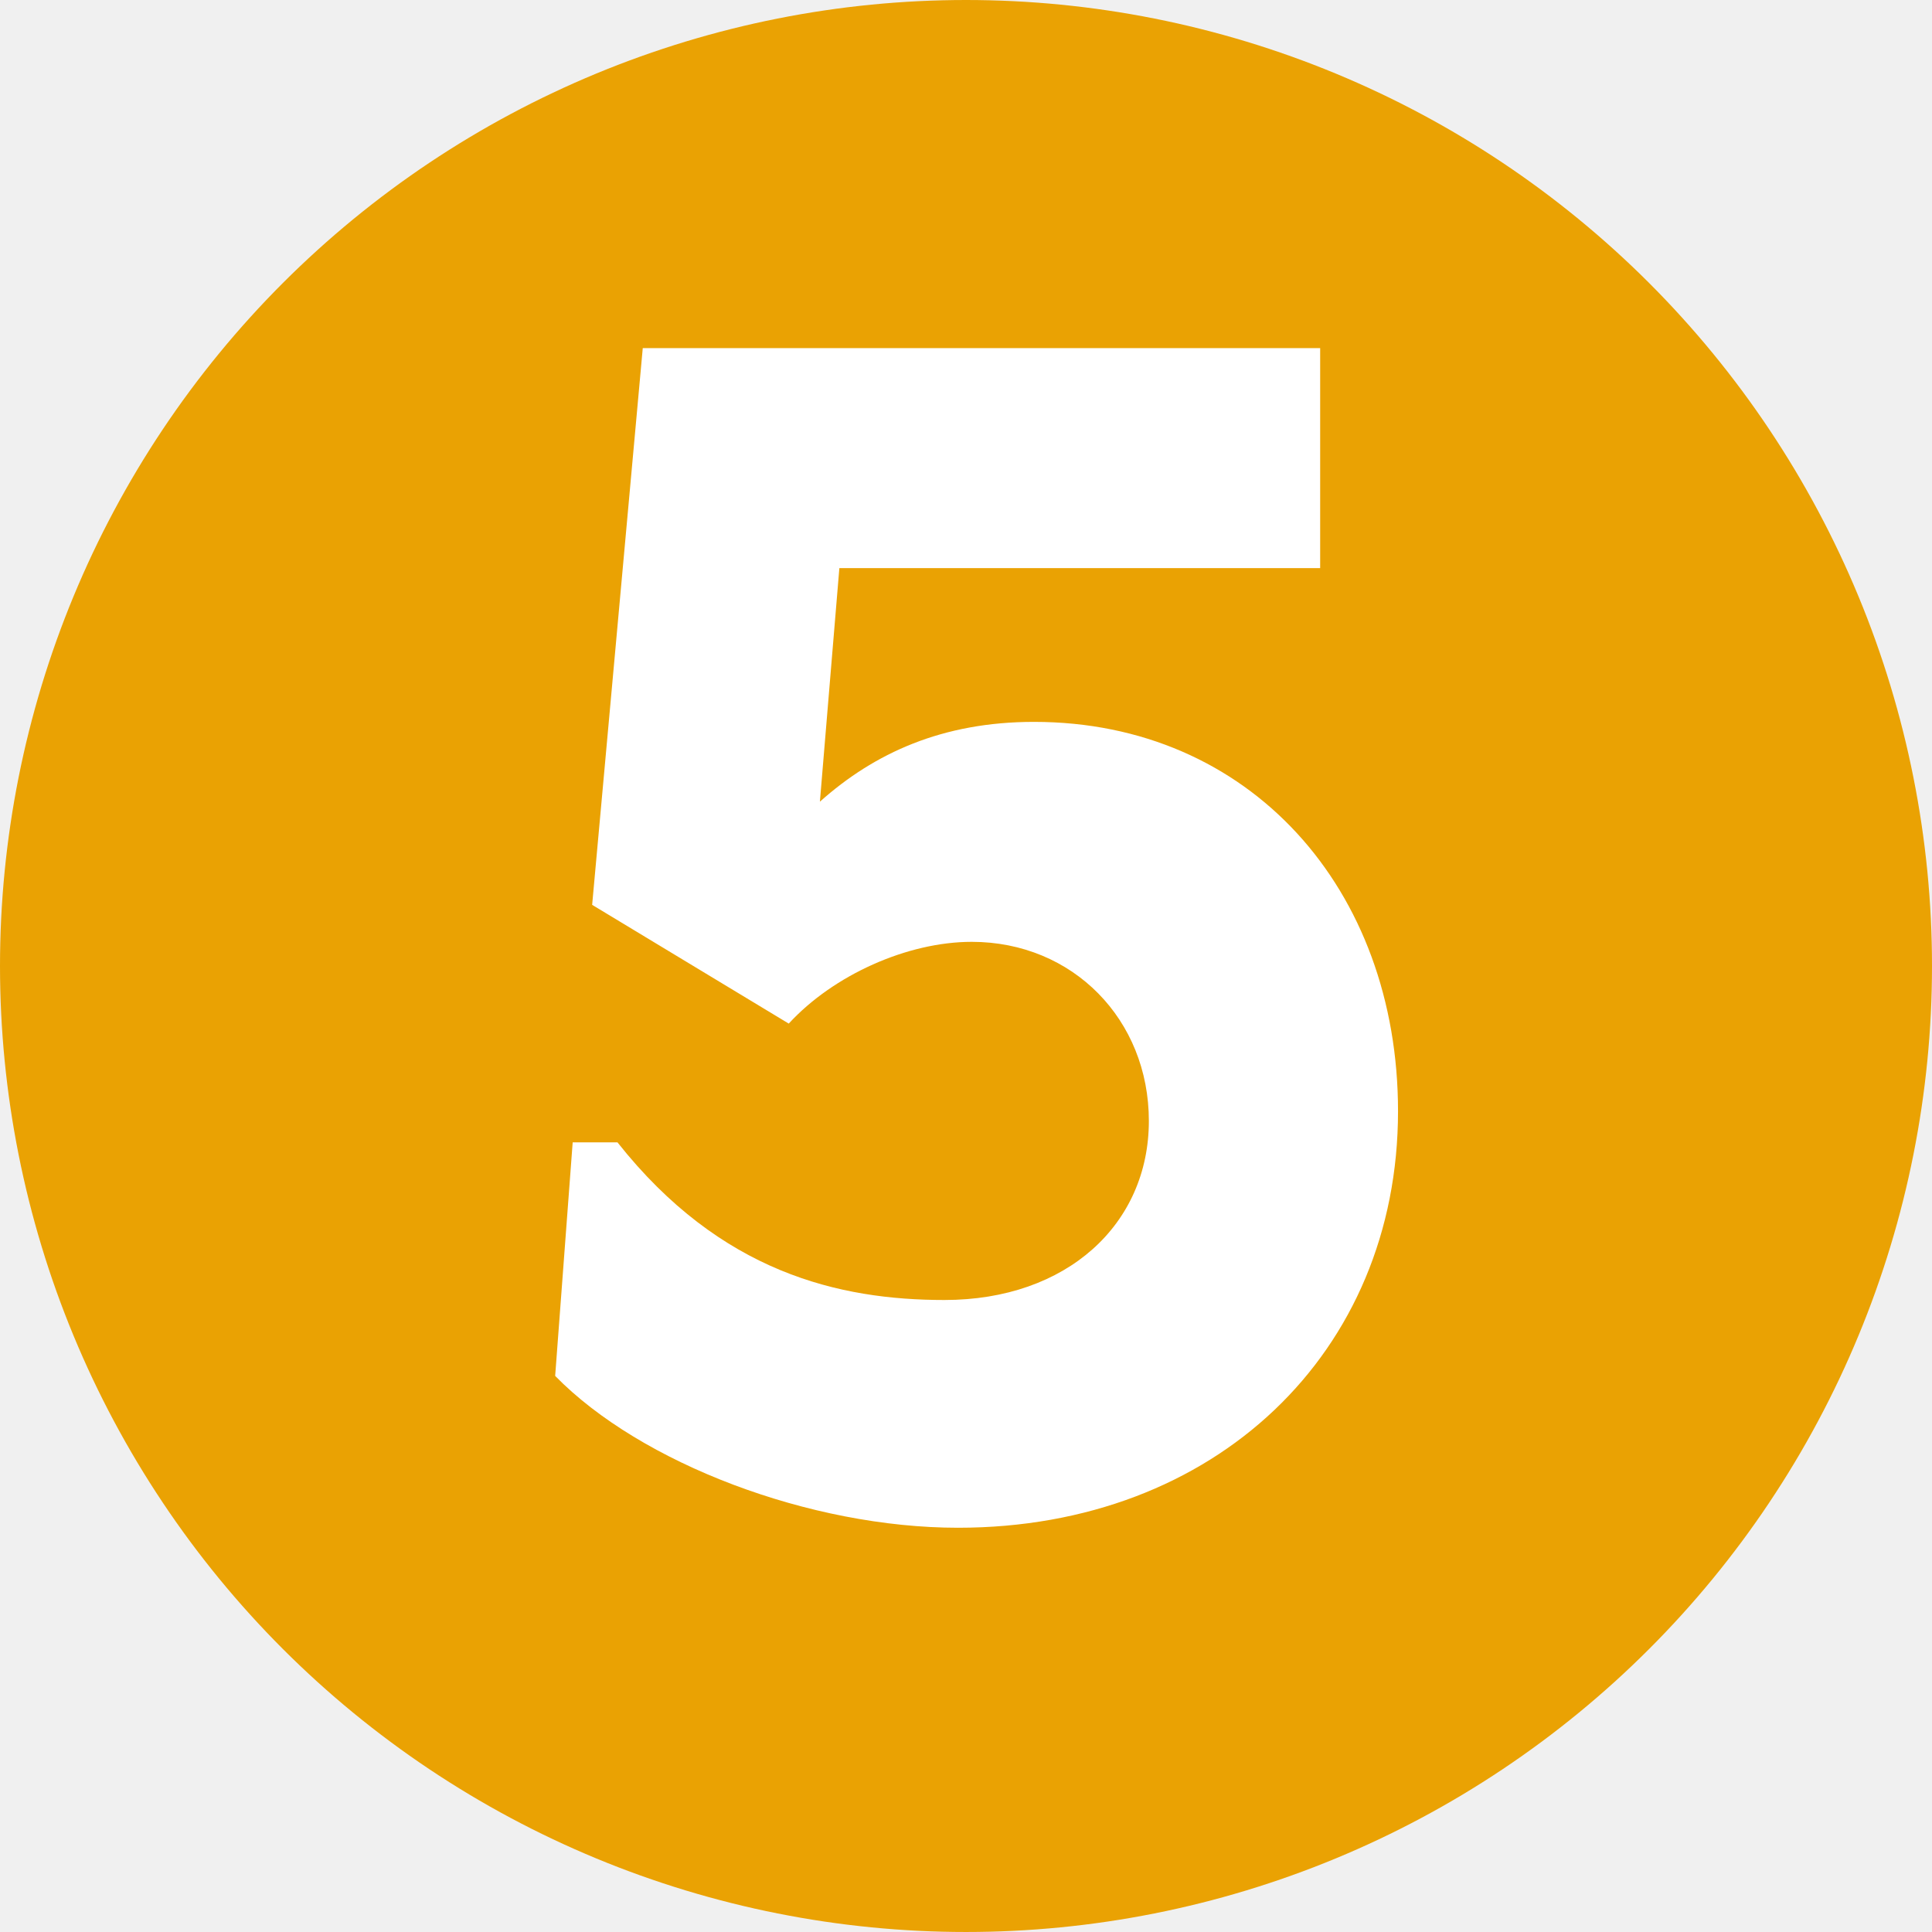
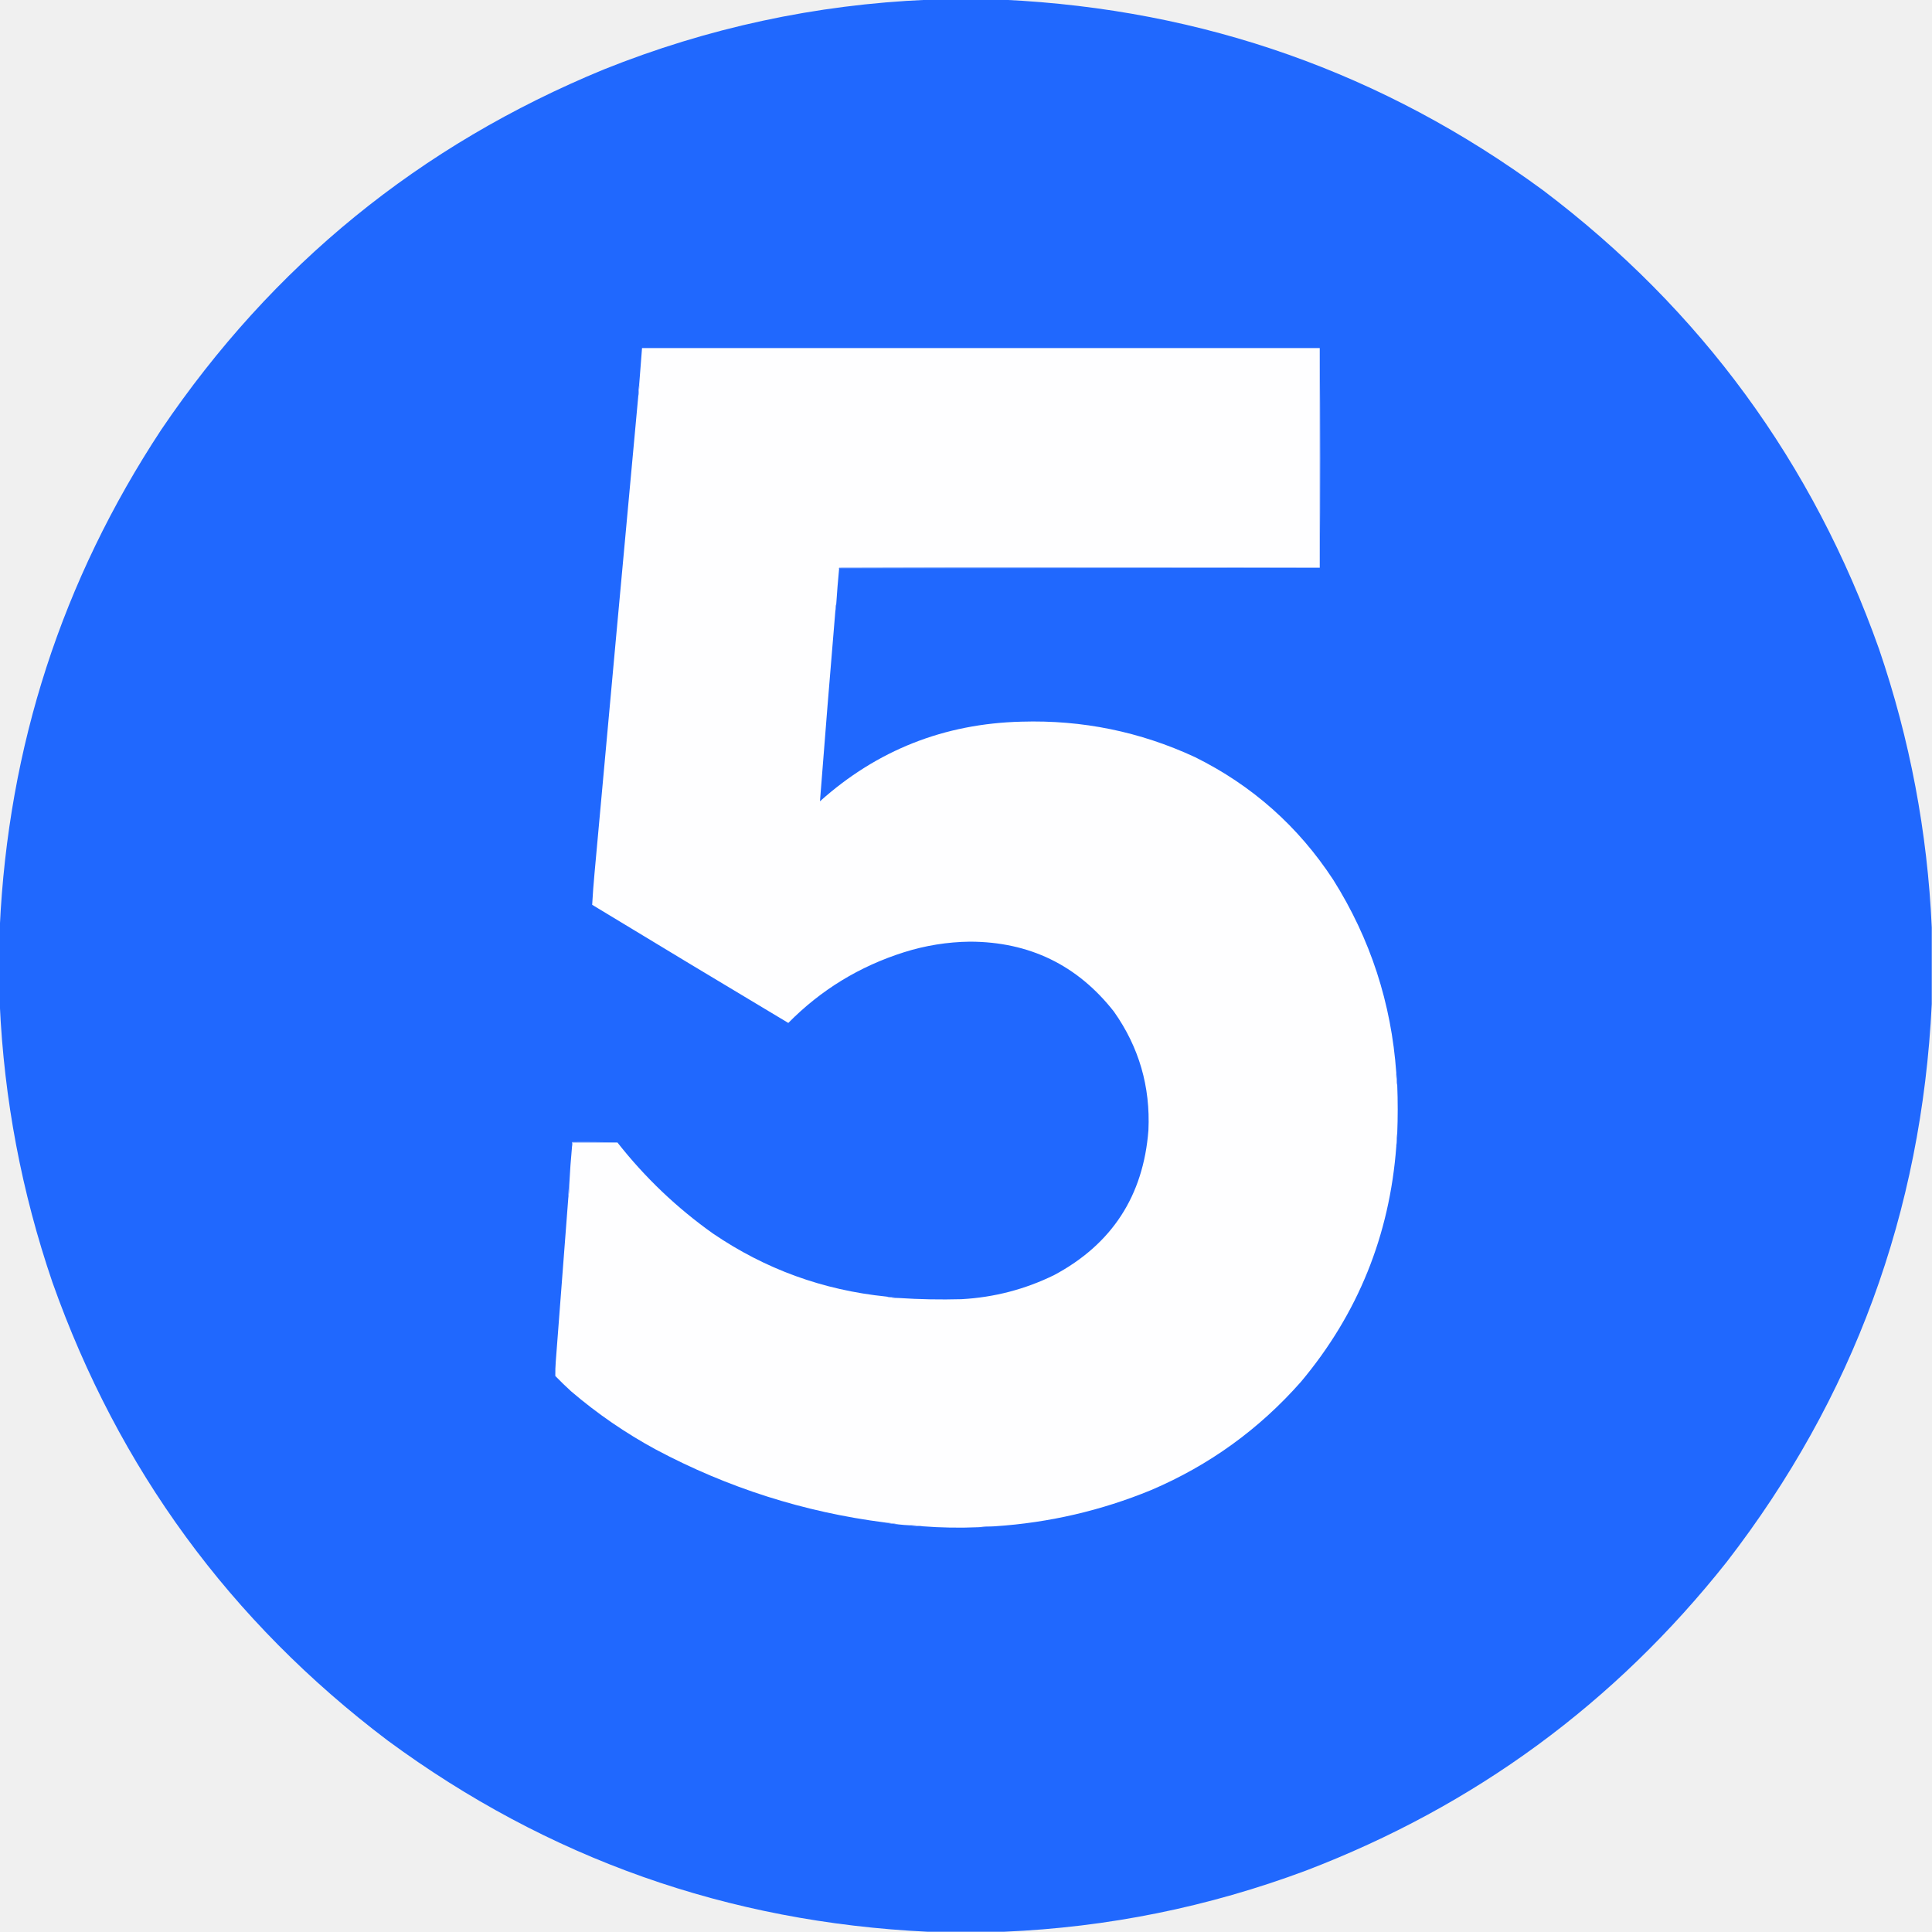
- <svg xmlns="http://www.w3.org/2000/svg" version="1.1" id="Layer_1" x="0px" y="0px" viewBox="0 0 5000 5000" style="enable-background:new 0 0 5000 5000;" xml:space="preserve">
-   <style type="text/css">
- 	.st0{fill:#EAA203;}
- 	.st1{fill:#FFFFFF;}
- </style>
-   <path class="st0" d="M5000,2500c0,40.92-1,81.81-3.01,122.67c-2.01,40.86-5.02,81.66-9.03,122.37  c-4.01,40.72-9.02,81.31-15.02,121.79c-6.01,40.47-13,80.77-20.98,120.9c-7.98,40.12-16.94,80.04-26.89,119.72  c-9.94,39.69-20.85,79.11-32.73,118.26s-24.71,77.99-38.49,116.51c-13.79,38.53-28.5,76.69-44.16,114.48  c-15.66,37.8-32.23,75.19-49.72,112.18c-17.49,36.98-35.89,73.52-55.17,109.6s-39.45,71.67-60.48,106.76  c-21.04,35.09-42.92,69.65-65.65,103.67c-22.73,34.02-46.28,67.46-70.66,100.32c-24.37,32.86-49.54,65.11-75.49,96.73  c-25.96,31.62-52.67,62.6-80.15,92.92c-27.47,30.31-55.68,59.94-84.61,88.86c-28.93,28.93-58.55,57.14-88.87,84.61  c-30.31,27.47-61.29,54.19-92.91,80.15c-31.63,25.96-63.88,51.12-96.73,75.49c-32.86,24.37-66.31,47.92-100.32,70.66  c-34.02,22.73-68.58,44.61-103.67,65.65c-35.09,21.03-70.68,41.19-106.77,60.48c-36.08,19.29-72.61,37.68-109.6,55.17  c-36.98,17.49-74.38,34.07-112.18,49.72c-37.8,15.66-75.96,30.38-114.48,44.16c-38.52,13.79-77.36,26.61-116.51,38.49  c-39.16,11.88-78.57,22.79-118.27,32.73c-39.69,9.94-79.59,18.9-119.72,26.89c-40.12,7.98-80.43,14.97-120.9,20.98  c-40.47,6-81.07,11.01-121.79,15.02c-40.72,4.01-81.51,7.02-122.38,9.03c-40.86,2.01-81.75,3.01-122.67,3.01  c-40.92,0-81.8-1-122.67-3.01c-40.86-2.01-81.66-5.02-122.37-9.03c-40.72-4.01-81.31-9.02-121.79-15.02  c-40.47-6.01-80.77-12.99-120.9-20.98c-40.13-7.98-80.04-16.94-119.73-26.89c-39.69-9.94-79.1-20.85-118.26-32.73  c-39.15-11.88-77.99-24.7-116.51-38.49c-38.53-13.78-76.69-28.5-114.48-44.16c-37.8-15.66-75.19-32.23-112.18-49.72  c-36.98-17.49-73.52-35.89-109.6-55.17c-36.08-19.29-71.67-39.45-106.76-60.48c-35.09-21.04-69.65-42.92-103.67-65.65  c-34.02-22.73-67.46-46.29-100.32-70.66c-32.86-24.38-65.1-49.54-96.73-75.49c-31.62-25.95-62.6-52.67-92.91-80.15  c-30.32-27.48-59.94-55.68-88.87-84.61c-28.93-28.93-57.14-58.55-84.61-88.87c-27.47-30.31-54.19-61.29-80.15-92.91  c-25.96-31.63-51.12-63.88-75.49-96.73c-24.37-32.86-47.92-66.3-70.65-100.32c-22.73-34.02-44.61-68.58-65.65-103.67  c-21.03-35.09-41.19-70.68-60.48-106.76c-19.29-36.08-37.68-72.62-55.17-109.6c-17.49-36.99-34.07-74.38-49.72-112.18  c-15.66-37.8-30.38-75.96-44.16-114.48c-13.79-38.52-26.61-77.36-38.49-116.51c-11.88-39.16-22.79-78.57-32.73-118.26  c-9.94-39.69-18.9-79.6-26.89-119.73c-7.98-40.12-14.97-80.43-20.98-120.9c-6-40.47-11.01-81.07-15.02-121.79  c-4.01-40.71-7.02-81.51-9.03-122.37C1.01,2581.81,0,2540.92,0,2500c0-40.91,1.01-81.8,3.01-122.67  c2.01-40.86,5.02-81.66,9.03-122.38s9.02-81.31,15.02-121.78c6.01-40.47,12.99-80.78,20.98-120.9  c7.98-40.13,16.94-80.04,26.89-119.72s20.85-79.11,32.73-118.26c11.88-39.16,24.7-77.99,38.49-116.52  c13.78-38.52,28.51-76.68,44.16-114.48c15.66-37.8,32.23-75.19,49.72-112.18c17.49-36.99,35.89-73.52,55.17-109.6  c19.29-36.08,39.45-71.67,60.48-106.77c21.04-35.09,42.92-69.65,65.65-103.67c22.73-34.02,46.28-67.46,70.65-100.32  c24.38-32.86,49.54-65.11,75.49-96.74c25.95-31.62,52.67-62.59,80.15-92.91c27.48-30.32,55.68-59.94,84.61-88.87  c28.93-28.93,58.55-57.14,88.87-84.61c30.31-27.48,61.29-54.19,92.91-80.15c31.63-25.95,63.88-51.12,96.73-75.49  c32.86-24.38,66.31-47.93,100.32-70.66c34.02-22.73,68.58-44.61,103.67-65.65c35.09-21.04,70.68-41.2,106.77-60.48  c36.08-19.29,72.61-37.68,109.6-55.17c36.99-17.49,74.38-34.07,112.18-49.72c37.8-15.66,75.96-30.38,114.48-44.16  c38.52-13.78,77.36-26.61,116.51-38.49c39.16-11.88,78.57-22.79,118.26-32.73c39.69-9.94,79.6-18.9,119.73-26.89  c40.12-7.98,80.43-14.97,120.9-20.97c40.47-6.01,81.07-11.01,121.79-15.02c40.71-4.01,81.51-7.02,122.37-9.03  C2418.2,1.01,2459.08,0,2500,0c40.92,0,81.8,1.01,122.67,3.01c40.87,2.01,81.66,5.02,122.38,9.03s81.31,9.02,121.79,15.02  c40.47,6,80.77,12.99,120.9,20.97c40.13,7.98,80.04,16.95,119.72,26.89c39.69,9.94,79.11,20.85,118.27,32.73  c39.15,11.88,77.99,24.71,116.51,38.49c38.52,13.79,76.68,28.51,114.48,44.16c37.8,15.66,75.19,32.23,112.18,49.72  c36.99,17.49,73.53,35.89,109.61,55.17c36.08,19.29,71.67,39.45,106.76,60.48c35.09,21.03,69.65,42.92,103.67,65.65  c34.02,22.73,67.46,46.28,100.32,70.66c32.86,24.37,65.1,49.54,96.73,75.49c31.62,25.96,62.6,52.67,92.91,80.15  c30.32,27.47,59.94,55.68,88.87,84.61c28.93,28.93,57.14,58.55,84.61,88.87c27.48,30.32,54.19,61.29,80.15,92.91  c25.95,31.63,51.12,63.88,75.49,96.74c24.38,32.86,47.93,66.3,70.66,100.32c22.73,34.02,44.61,68.57,65.65,103.67  c21.03,35.09,41.19,70.68,60.48,106.77c19.29,36.08,37.68,72.61,55.17,109.6c17.49,36.98,34.07,74.38,49.72,112.18  c15.66,37.8,30.38,75.96,44.16,114.48c13.78,38.52,26.61,77.36,38.49,116.52c11.88,39.15,22.79,78.57,32.73,118.26  c9.94,39.69,18.9,79.59,26.89,119.72c7.98,40.12,14.97,80.43,20.98,120.9c6,40.47,11.01,81.06,15.02,121.78  c4.01,40.72,7.02,81.51,9.03,122.38C4999,2418.2,5000,2459.09,5000,2500z" />
+ <svg xmlns="http://www.w3.org/2000/svg" version="1.1" width="4088px" height="4088px" style="shape-rendering:geometricPrecision; text-rendering:geometricPrecision; image-rendering:optimizeQuality; fill-rule:evenodd; clip-rule:evenodd">
  <g>
-     <g transform="translate(945.3408, 2935.122)">
-       <g>
-         <path class="st1" d="M1730.69-1066.91c-236.77,0-413.09,80.6-554.14,206.54l50.38-604.52h1244.3v-569.26H718.12L587.14-593.37     l508.8,307.3c115.87-125.94,307.3-211.58,473.54-211.58c261.96,0,458.42,201.51,458.42,463.46     c0,266.99-211.58,463.46-528.95,463.46c-272.04,0-579.33-70.53-846.33-408.05H536.77l-45.34,604.52     c221.66,226.69,659.93,392.94,1042.79,392.94c664.97,0,1138.51-453.39,1138.51-1078.06     C2672.73-633.67,2289.87-1066.91,1730.69-1066.91z" />
-       </g>
-     </g>
+     <path style="opacity:1" fill="#2068fe" d="M 1962.5,-0.5 C 2016.5,-0.5 2070.5,-0.5 2124.5,-0.5C 2546.69,19.817 2927.03,154.317 3265.5,403C 3599.16,655.369 3835.99,978.869 3976,1373.5C 4041.25,1564.53 4078.42,1760.87 4087.5,1962.5C 4087.5,2016.5 4087.5,2070.5 4087.5,2124.5C 4065.95,2564.79 3921.45,2958.13 3654,3304.5C 3417.04,3603.78 3120.2,3821.61 2763.5,3958C 2557.05,4035.14 2343.71,4078.31 2123.5,4087.5C 2070.17,4087.5 2016.83,4087.5 1963.5,4087.5C 1540.29,4067.36 1159.29,3932.53 820.5,3683C 487.204,3430.98 250.704,3107.82 111,2713.5C 45.745,2522.43 8.578,2326.1 -0.5,2124.5C -0.5,2070.5 -0.5,2016.5 -0.5,1962.5C 17.329,1579.21 131.162,1228.21 341,909.5C 576.634,561.187 888.8,307.02 1277.5,147C 1497.36,58.801 1725.7,9.634 1962.5,-0.5 Z" />
+   </g>
+   <g>
+     <path style="opacity:1" fill="#fefeff" d="M 2792.5,736.5 C 2792.5,891.167 2792.5,1045.83 2792.5,1200.5C 2453.33,1200.17 2114.33,1200.5 1775.5,1201.5C 1775.5,1202.17 1775.5,1202.83 1775.5,1203.5C 1773.13,1228.08 1771.13,1252.75 1769.5,1277.5C 1768.19,1282.62 1767.53,1287.95 1767.5,1293.5C 1756.2,1427.5 1745.37,1561.5 1735,1695.5C 1855.88,1587.2 1998.04,1531.04 2161.5,1527C 2289.91,1523.12 2412.24,1548.12 2528.5,1602C 2649.45,1661.94 2746.95,1748.44 2821,1861.5C 2899.52,1986.24 2944.02,2122.58 2954.5,2270.5C 2954.26,2279.38 2954.93,2288.05 2956.5,2296.5C 2957.82,2330.17 2957.82,2363.83 2956.5,2397.5C 2955.27,2406.64 2954.6,2415.98 2954.5,2425.5C 2940.41,2613.88 2873.24,2779.88 2753,2923.5C 2664.47,3024.05 2558.63,3100.55 2435.5,3153C 2329.81,3196.42 2219.81,3221.92 2105.5,3229.5C 2093.65,3229.61 2081.98,3230.28 2070.5,3231.5C 2030.79,3233.21 1991.12,3232.55 1951.5,3229.5C 1943.06,3227.86 1934.39,3227.2 1925.5,3227.5C 1917.14,3227.13 1908.81,3226.46 1900.5,3225.5C 1891.39,3223.53 1882.05,3222.2 1872.5,3221.5C 1701.32,3199.6 1539.65,3148.1 1387.5,3067C 1323.44,3032.25 1263.77,2991.25 1208.5,2944C 1197.03,2933.53 1185.86,2922.7 1175,2911.5C 1174.85,2901.17 1175.18,2890.83 1176,2880.5C 1184.89,2765.17 1193.73,2649.83 1202.5,2534.5C 1204.03,2525.71 1204.7,2516.71 1204.5,2507.5C 1205.9,2479.78 1207.9,2452.12 1210.5,2424.5C 1211.47,2422.39 1211.8,2420.06 1211.5,2417.5C 1243.17,2417.5 1274.83,2417.5 1306.5,2417.5C 1364.65,2491.49 1431.99,2555.66 1508.5,2610C 1619.09,2685.38 1741.42,2729.88 1875.5,2743.5C 1883.9,2745.6 1892.57,2746.6 1901.5,2746.5C 1945.78,2749.4 1990.11,2750.23 2034.5,2749C 2103.46,2745.22 2168.79,2728.22 2230.5,2698C 2352.83,2632.59 2419.33,2530.43 2430,2391.5C 2434.3,2299.11 2409.97,2215.45 2357,2140.5C 2279.85,2042.18 2178.35,1992.85 2052.5,1992.5C 2004.68,1993.1 1958.01,2000.6 1912.5,2015C 1818.46,2044.78 1736.96,2094.62 1668,2164.5C 1529.41,2081.58 1391.08,1998.25 1253,1914.5C 1254.26,1892.16 1255.92,1869.83 1258,1847.5C 1288.59,1511.06 1319.42,1174.73 1350.5,838.5C 1352.11,830.39 1352.78,822.056 1352.5,813.5C 1354.5,787.83 1356.5,762.163 1358.5,736.5C 1836.5,736.5 2314.5,736.5 2792.5,736.5 Z" />
+   </g>
+   <g>
+     <path style="opacity:1" fill="#c0d0ff" d="M 1352.5,813.5 C 1352.78,822.056 1352.11,830.39 1350.5,838.5C 1350.22,829.944 1350.89,821.61 1352.5,813.5 Z" />
+   </g>
+   <g>
+     <path style="opacity:1" fill="#d7e1ff" d="M 2792.5,736.5 C 2793.83,891.5 2793.83,1046.5 2792.5,1201.5C 2453.5,1201.5 2114.5,1201.5 1775.5,1201.5C 2114.33,1200.5 2453.33,1200.17 2792.5,1200.5C 2792.5,1045.83 2792.5,891.167 2792.5,736.5 Z" />
+   </g>
+   <g>
+     <path style="opacity:1" fill="#427fff" d="M 1775.5,1201.5 C 2114.5,1201.5 2453.5,1201.5 2792.5,1201.5C 2453.6,1202.17 2114.6,1202.83 1775.5,1203.5C 1775.5,1202.83 1775.5,1202.17 1775.5,1201.5 Z" />
+   </g>
+   <g>
+     <path style="opacity:1" fill="#8eafff" d="M 1769.5,1277.5 C 1769.62,1283.07 1768.96,1288.4 1767.5,1293.5C 1767.53,1287.95 1768.19,1282.62 1769.5,1277.5 Z" />
+   </g>
+   <g>
+     <path style="opacity:1" fill="#94b3ff" d="M 2954.5,2270.5 C 2956.07,2278.95 2956.74,2287.62 2956.5,2296.5C 2954.93,2288.05 2954.26,2279.38 2954.5,2270.5 Z" />
+   </g>
+   <g>
+     <path style="opacity:1" fill="#93b2ff" d="M 2956.5,2397.5 C 2956.89,2407.06 2956.23,2416.39 2954.5,2425.5C 2954.6,2415.98 2955.27,2406.64 2956.5,2397.5 Z" />
+   </g>
+   <g>
+     <path style="opacity:1" fill="#c9daff" d="M 1306.5,2417.5 C 1274.83,2417.5 1243.17,2417.5 1211.5,2417.5C 1211.8,2420.06 1211.47,2422.39 1210.5,2424.5C 1210.5,2421.83 1210.5,2419.17 1210.5,2416.5C 1242.67,2416.17 1274.67,2416.5 1306.5,2417.5 Z" />
+   </g>
+   <g>
+     <path style="opacity:1" fill="#b3c8ff" d="M 1204.5,2507.5 C 1204.7,2516.71 1204.03,2525.71 1202.5,2534.5C 1202.3,2525.29 1202.97,2516.29 1204.5,2507.5 Z" />
+   </g>
+   <g>
+     <path style="opacity:1" fill="#9cb9ff" d="M 1875.5,2743.5 C 1884.35,2744.15 1893.01,2745.15 1901.5,2746.5C 1892.57,2746.6 1883.9,2745.6 1875.5,2743.5 Z" />
+   </g>
+   <g>
+     <path style="opacity:1" fill="#b4c8ff" d="M 1872.5,3221.5 C 1882.05,3222.2 1891.39,3223.53 1900.5,3225.5C 1890.92,3224.99 1881.58,3223.65 1872.5,3221.5 Z" />
+   </g>
+   <g>
+     <path style="opacity:1" fill="#bccfff" d="M 1925.5,3227.5 C 1934.39,3227.2 1943.06,3227.86 1951.5,3229.5C 1942.62,3229.74 1933.95,3229.07 1925.5,3227.5 Z" />
+   </g>
+   <g>
+     <path style="opacity:1" fill="#6c96ff" d="M 2105.5,3229.5 C 2094.03,3230.99 2082.37,3231.66 2070.5,3231.5C 2081.98,3230.28 2093.65,3229.61 2105.5,3229.5 Z" />
  </g>
</svg>
